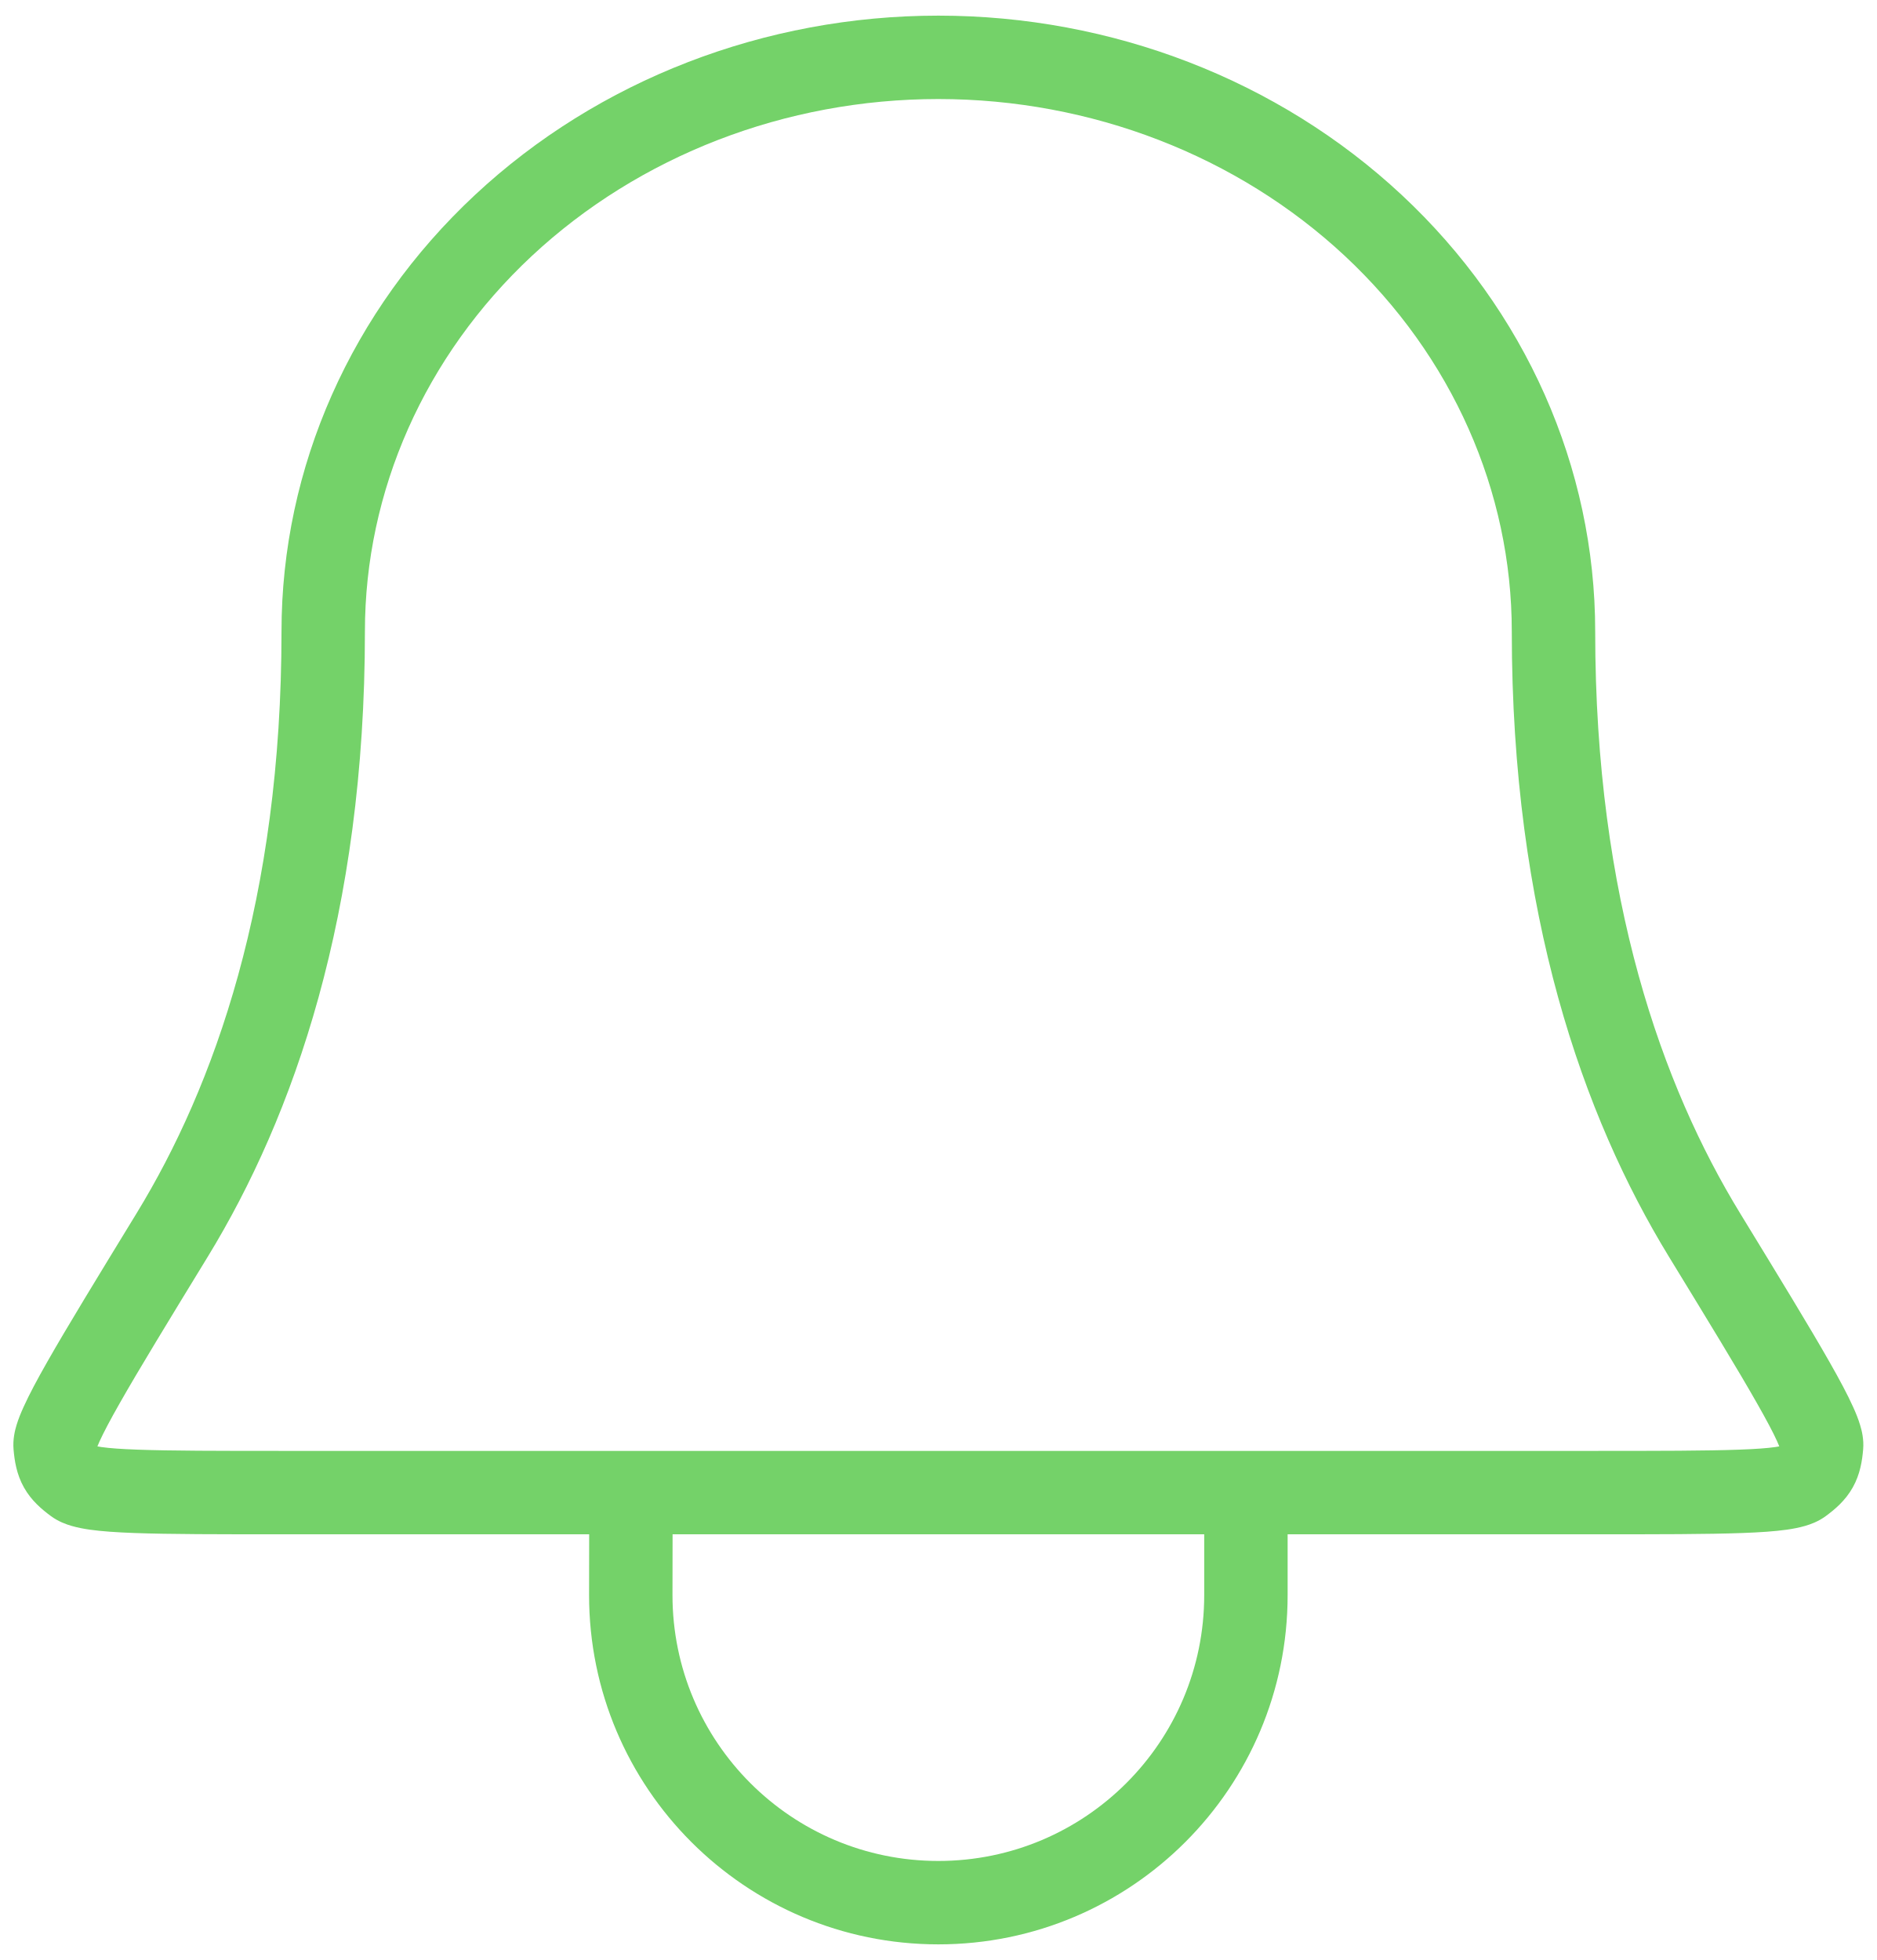
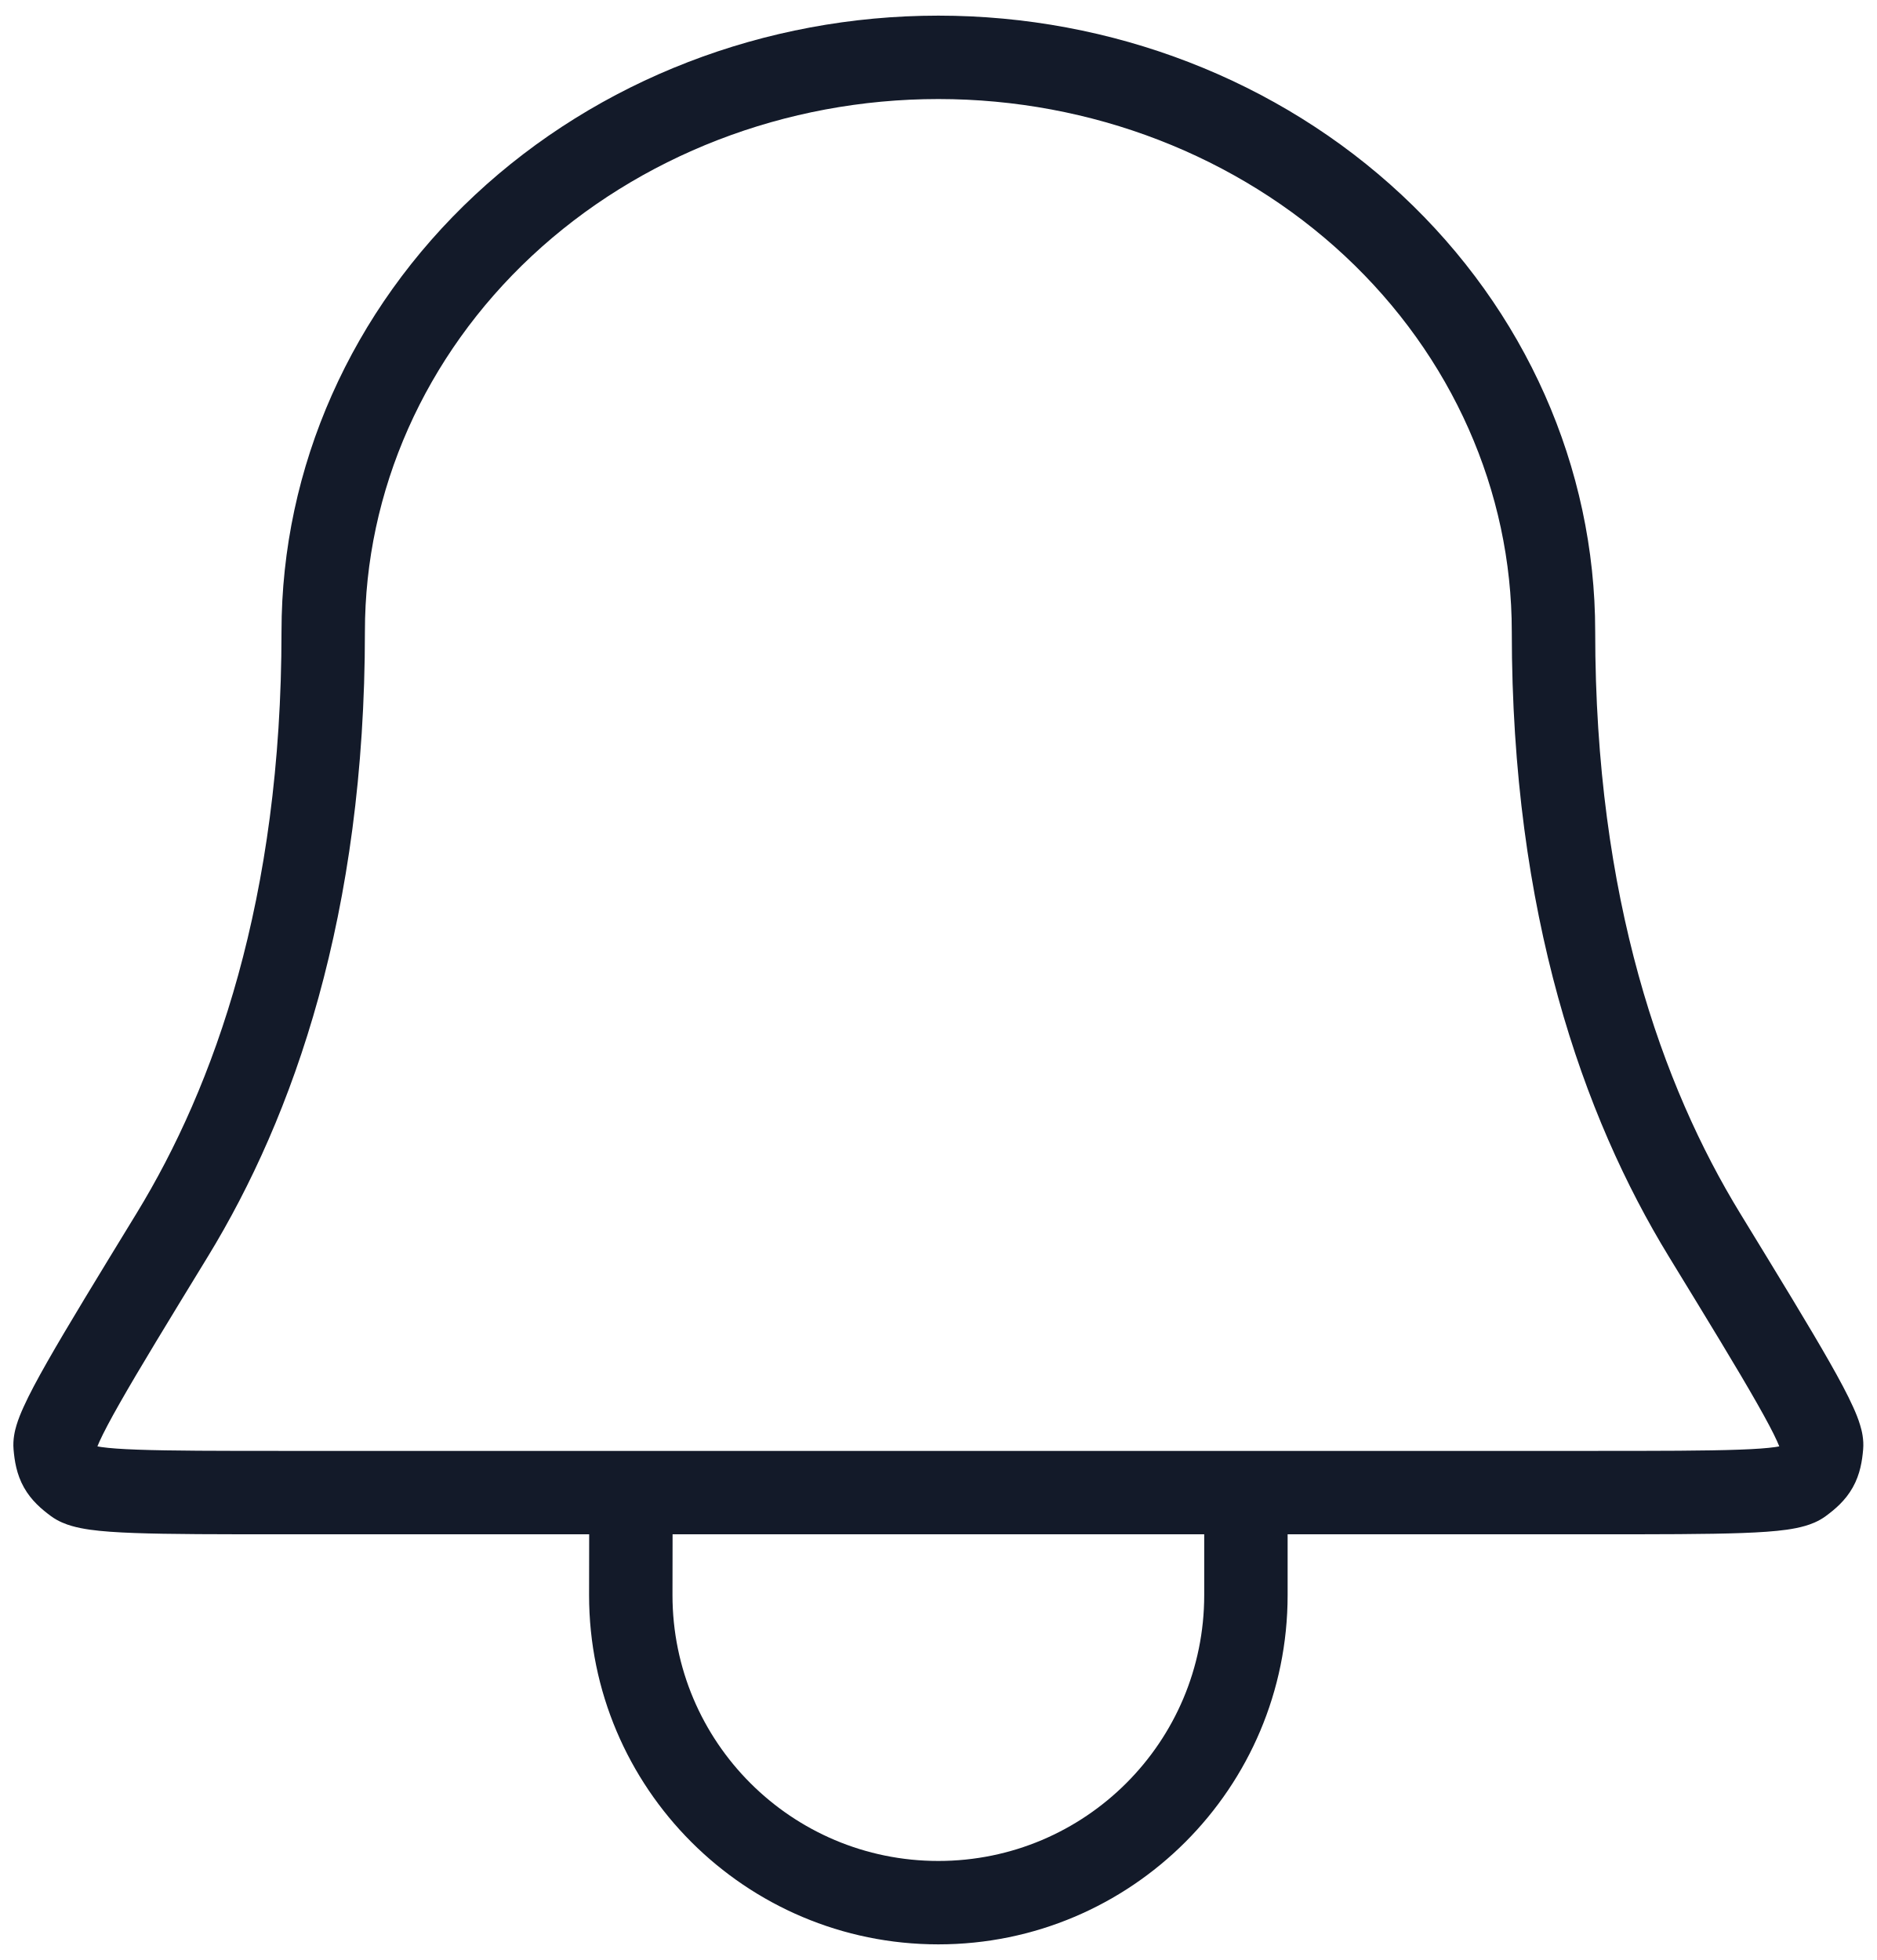
<svg xmlns="http://www.w3.org/2000/svg" width="45" height="47" viewBox="0 0 45 47" fill="none">
-   <path d="M22.5 1.375V0.375V1.375ZM7.75 15.142H6.75H7.75ZM43.184 35.551L43.778 36.356L43.184 35.551ZM40.87 29.613L41.723 29.091L40.87 29.613ZM43.679 34.67L42.683 34.583L43.679 34.67ZM4.13 29.613L3.277 29.091L4.13 29.613ZM1.321 34.67L0.325 34.757L1.321 34.67ZM1.816 35.551L1.222 36.356L1.816 35.551ZM15.125 38.25L14.125 38.248V38.25H15.125ZM38.25 15.142C38.25 11.202 36.573 7.439 33.612 4.676L32.248 6.138C34.819 8.539 36.25 11.779 36.25 15.142H38.25ZM33.612 4.676C30.654 1.915 26.656 0.375 22.5 0.375V2.375C26.168 2.375 29.673 3.736 32.248 6.138L33.612 4.676ZM22.5 0.375C18.344 0.375 14.346 1.915 11.388 4.676L12.752 6.138C15.327 3.736 18.832 2.375 22.5 2.375V0.375ZM11.388 4.676C8.427 7.439 6.75 11.202 6.75 15.142H8.75C8.75 11.779 10.181 8.539 12.752 6.138L11.388 4.676ZM6.75 15.142C6.75 21.568 5.135 26.051 3.277 29.091L4.983 30.134C7.04 26.768 8.75 21.922 8.75 15.142H6.75ZM41.723 29.091C39.865 26.051 38.25 21.568 38.25 15.142H36.25C36.25 21.922 37.959 26.768 40.017 30.134L41.723 29.091ZM38.218 36.792C39.756 36.792 40.939 36.792 41.776 36.761C42.194 36.746 42.555 36.722 42.846 36.681C42.992 36.66 43.141 36.632 43.282 36.591C43.411 36.554 43.6 36.487 43.778 36.356L42.59 34.747C42.687 34.676 42.756 34.661 42.727 34.67C42.709 34.675 42.66 34.687 42.566 34.7C42.379 34.727 42.099 34.748 41.703 34.762C40.912 34.791 39.774 34.792 38.218 34.792V36.792ZM40.017 30.134C40.969 31.692 41.67 32.839 42.129 33.648C42.36 34.054 42.517 34.351 42.611 34.559C42.658 34.663 42.68 34.724 42.689 34.753C42.703 34.8 42.67 34.723 42.683 34.583L44.675 34.757C44.696 34.516 44.642 34.301 44.603 34.175C44.56 34.029 44.499 33.879 44.432 33.733C44.3 33.44 44.107 33.079 43.868 32.659C43.389 31.816 42.667 30.636 41.723 29.091L40.017 30.134ZM43.778 36.356C43.991 36.199 44.246 35.989 44.426 35.668C44.606 35.348 44.652 35.021 44.675 34.757L42.683 34.583C42.675 34.673 42.667 34.714 42.663 34.73C42.661 34.739 42.665 34.72 42.682 34.69C42.699 34.66 42.713 34.647 42.706 34.654C42.694 34.665 42.663 34.693 42.59 34.747L43.778 36.356ZM3.277 29.091C2.333 30.636 1.611 31.816 1.132 32.659C0.893 33.079 0.7 33.44 0.568 33.733C0.501 33.879 0.44 34.029 0.396 34.175C0.358 34.301 0.304 34.516 0.325 34.757L2.317 34.583C2.33 34.723 2.297 34.8 2.311 34.753C2.32 34.724 2.342 34.663 2.389 34.559C2.484 34.351 2.64 34.054 2.871 33.648C3.33 32.839 4.031 31.692 4.983 30.134L3.277 29.091ZM6.782 34.792C5.226 34.792 4.088 34.791 3.297 34.762C2.9 34.748 2.621 34.727 2.434 34.7C2.34 34.687 2.291 34.675 2.273 34.67C2.244 34.661 2.313 34.676 2.409 34.747L1.222 36.356C1.4 36.487 1.589 36.554 1.718 36.591C1.859 36.632 2.008 36.66 2.154 36.681C2.445 36.722 2.807 36.746 3.224 36.761C4.061 36.792 5.244 36.792 6.782 36.792V34.792ZM0.325 34.757C0.348 35.021 0.394 35.348 0.574 35.668C0.754 35.989 1.009 36.199 1.222 36.356L2.409 34.747C2.337 34.693 2.306 34.665 2.294 34.654C2.287 34.647 2.301 34.66 2.318 34.69C2.335 34.72 2.339 34.739 2.337 34.73C2.333 34.714 2.325 34.673 2.317 34.583L0.325 34.757ZM28.875 38.25C28.875 41.771 26.021 44.625 22.5 44.625V46.625C27.125 46.625 30.875 42.875 30.875 38.25H28.875ZM22.5 44.625C18.979 44.625 16.125 41.771 16.125 38.25H14.125C14.125 42.875 17.875 46.625 22.5 46.625V44.625ZM6.782 36.792H15.129V34.792H6.782V36.792ZM16.125 38.252L16.129 35.793L14.129 35.79L14.125 38.248L16.125 38.252ZM15.129 36.792H29.875V34.792H15.129V36.792ZM29.875 36.792H38.218V34.792H29.875V36.792ZM30.875 38.25V35.792H28.875V38.25H30.875Z" fill="#74D269" />
+   <path d="M22.5 1.375V0.375V1.375ZM7.75 15.142H6.75H7.75ZM43.184 35.551L43.778 36.356L43.184 35.551ZM40.87 29.613L41.723 29.091L40.87 29.613ZM43.679 34.67L42.683 34.583L43.679 34.67ZM4.13 29.613L3.277 29.091L4.13 29.613ZM1.321 34.67L0.325 34.757L1.321 34.67ZM1.816 35.551L1.222 36.356L1.816 35.551ZM15.125 38.25L14.125 38.248V38.25H15.125ZM38.25 15.142C38.25 11.202 36.573 7.439 33.612 4.676L32.248 6.138C34.819 8.539 36.25 11.779 36.25 15.142H38.25ZM33.612 4.676C30.654 1.915 26.656 0.375 22.5 0.375V2.375C26.168 2.375 29.673 3.736 32.248 6.138L33.612 4.676ZM22.5 0.375C18.344 0.375 14.346 1.915 11.388 4.676L12.752 6.138C15.327 3.736 18.832 2.375 22.5 2.375V0.375ZM11.388 4.676C8.427 7.439 6.75 11.202 6.75 15.142H8.75C8.75 11.779 10.181 8.539 12.752 6.138L11.388 4.676ZM6.75 15.142C6.75 21.568 5.135 26.051 3.277 29.091L4.983 30.134C7.04 26.768 8.75 21.922 8.75 15.142H6.75ZM41.723 29.091C39.865 26.051 38.25 21.568 38.25 15.142H36.25C36.25 21.922 37.959 26.768 40.017 30.134L41.723 29.091ZM38.218 36.792C39.756 36.792 40.939 36.792 41.776 36.761C42.194 36.746 42.555 36.722 42.846 36.681C42.992 36.66 43.141 36.632 43.282 36.591C43.411 36.554 43.6 36.487 43.778 36.356L42.59 34.747C42.687 34.676 42.756 34.661 42.727 34.67C42.709 34.675 42.66 34.687 42.566 34.7C42.379 34.727 42.099 34.748 41.703 34.762C40.912 34.791 39.774 34.792 38.218 34.792V36.792ZM40.017 30.134C40.969 31.692 41.67 32.839 42.129 33.648C42.36 34.054 42.517 34.351 42.611 34.559C42.658 34.663 42.68 34.724 42.689 34.753C42.703 34.8 42.67 34.723 42.683 34.583L44.675 34.757C44.696 34.516 44.642 34.301 44.603 34.175C44.56 34.029 44.499 33.879 44.432 33.733C44.3 33.44 44.107 33.079 43.868 32.659C43.389 31.816 42.667 30.636 41.723 29.091L40.017 30.134ZM43.778 36.356C43.991 36.199 44.246 35.989 44.426 35.668C44.606 35.348 44.652 35.021 44.675 34.757L42.683 34.583C42.675 34.673 42.667 34.714 42.663 34.73C42.661 34.739 42.665 34.72 42.682 34.69C42.699 34.66 42.713 34.647 42.706 34.654C42.694 34.665 42.663 34.693 42.59 34.747L43.778 36.356ZM3.277 29.091C2.333 30.636 1.611 31.816 1.132 32.659C0.893 33.079 0.7 33.44 0.568 33.733C0.501 33.879 0.44 34.029 0.396 34.175C0.358 34.301 0.304 34.516 0.325 34.757L2.317 34.583C2.33 34.723 2.297 34.8 2.311 34.753C2.32 34.724 2.342 34.663 2.389 34.559C2.484 34.351 2.64 34.054 2.871 33.648C3.33 32.839 4.031 31.692 4.983 30.134L3.277 29.091ZM6.782 34.792C5.226 34.792 4.088 34.791 3.297 34.762C2.9 34.748 2.621 34.727 2.434 34.7C2.34 34.687 2.291 34.675 2.273 34.67C2.244 34.661 2.313 34.676 2.409 34.747L1.222 36.356C1.4 36.487 1.589 36.554 1.718 36.591C1.859 36.632 2.008 36.66 2.154 36.681C2.445 36.722 2.807 36.746 3.224 36.761C4.061 36.792 5.244 36.792 6.782 36.792V34.792ZM0.325 34.757C0.348 35.021 0.394 35.348 0.574 35.668C0.754 35.989 1.009 36.199 1.222 36.356L2.409 34.747C2.337 34.693 2.306 34.665 2.294 34.654C2.287 34.647 2.301 34.66 2.318 34.69C2.335 34.72 2.339 34.739 2.337 34.73C2.333 34.714 2.325 34.673 2.317 34.583L0.325 34.757ZM28.875 38.25C28.875 41.771 26.021 44.625 22.5 44.625V46.625C27.125 46.625 30.875 42.875 30.875 38.25H28.875ZM22.5 44.625C18.979 44.625 16.125 41.771 16.125 38.25H14.125C14.125 42.875 17.875 46.625 22.5 46.625V44.625ZM6.782 36.792H15.129V34.792H6.782V36.792ZM16.125 38.252L16.129 35.793L14.129 35.79L14.125 38.248L16.125 38.252ZM15.129 36.792H29.875V34.792H15.129V36.792ZM29.875 36.792H38.218V34.792H29.875V36.792ZM30.875 38.25V35.792H28.875V38.25H30.875Z" fill="#131A29" />
</svg>
